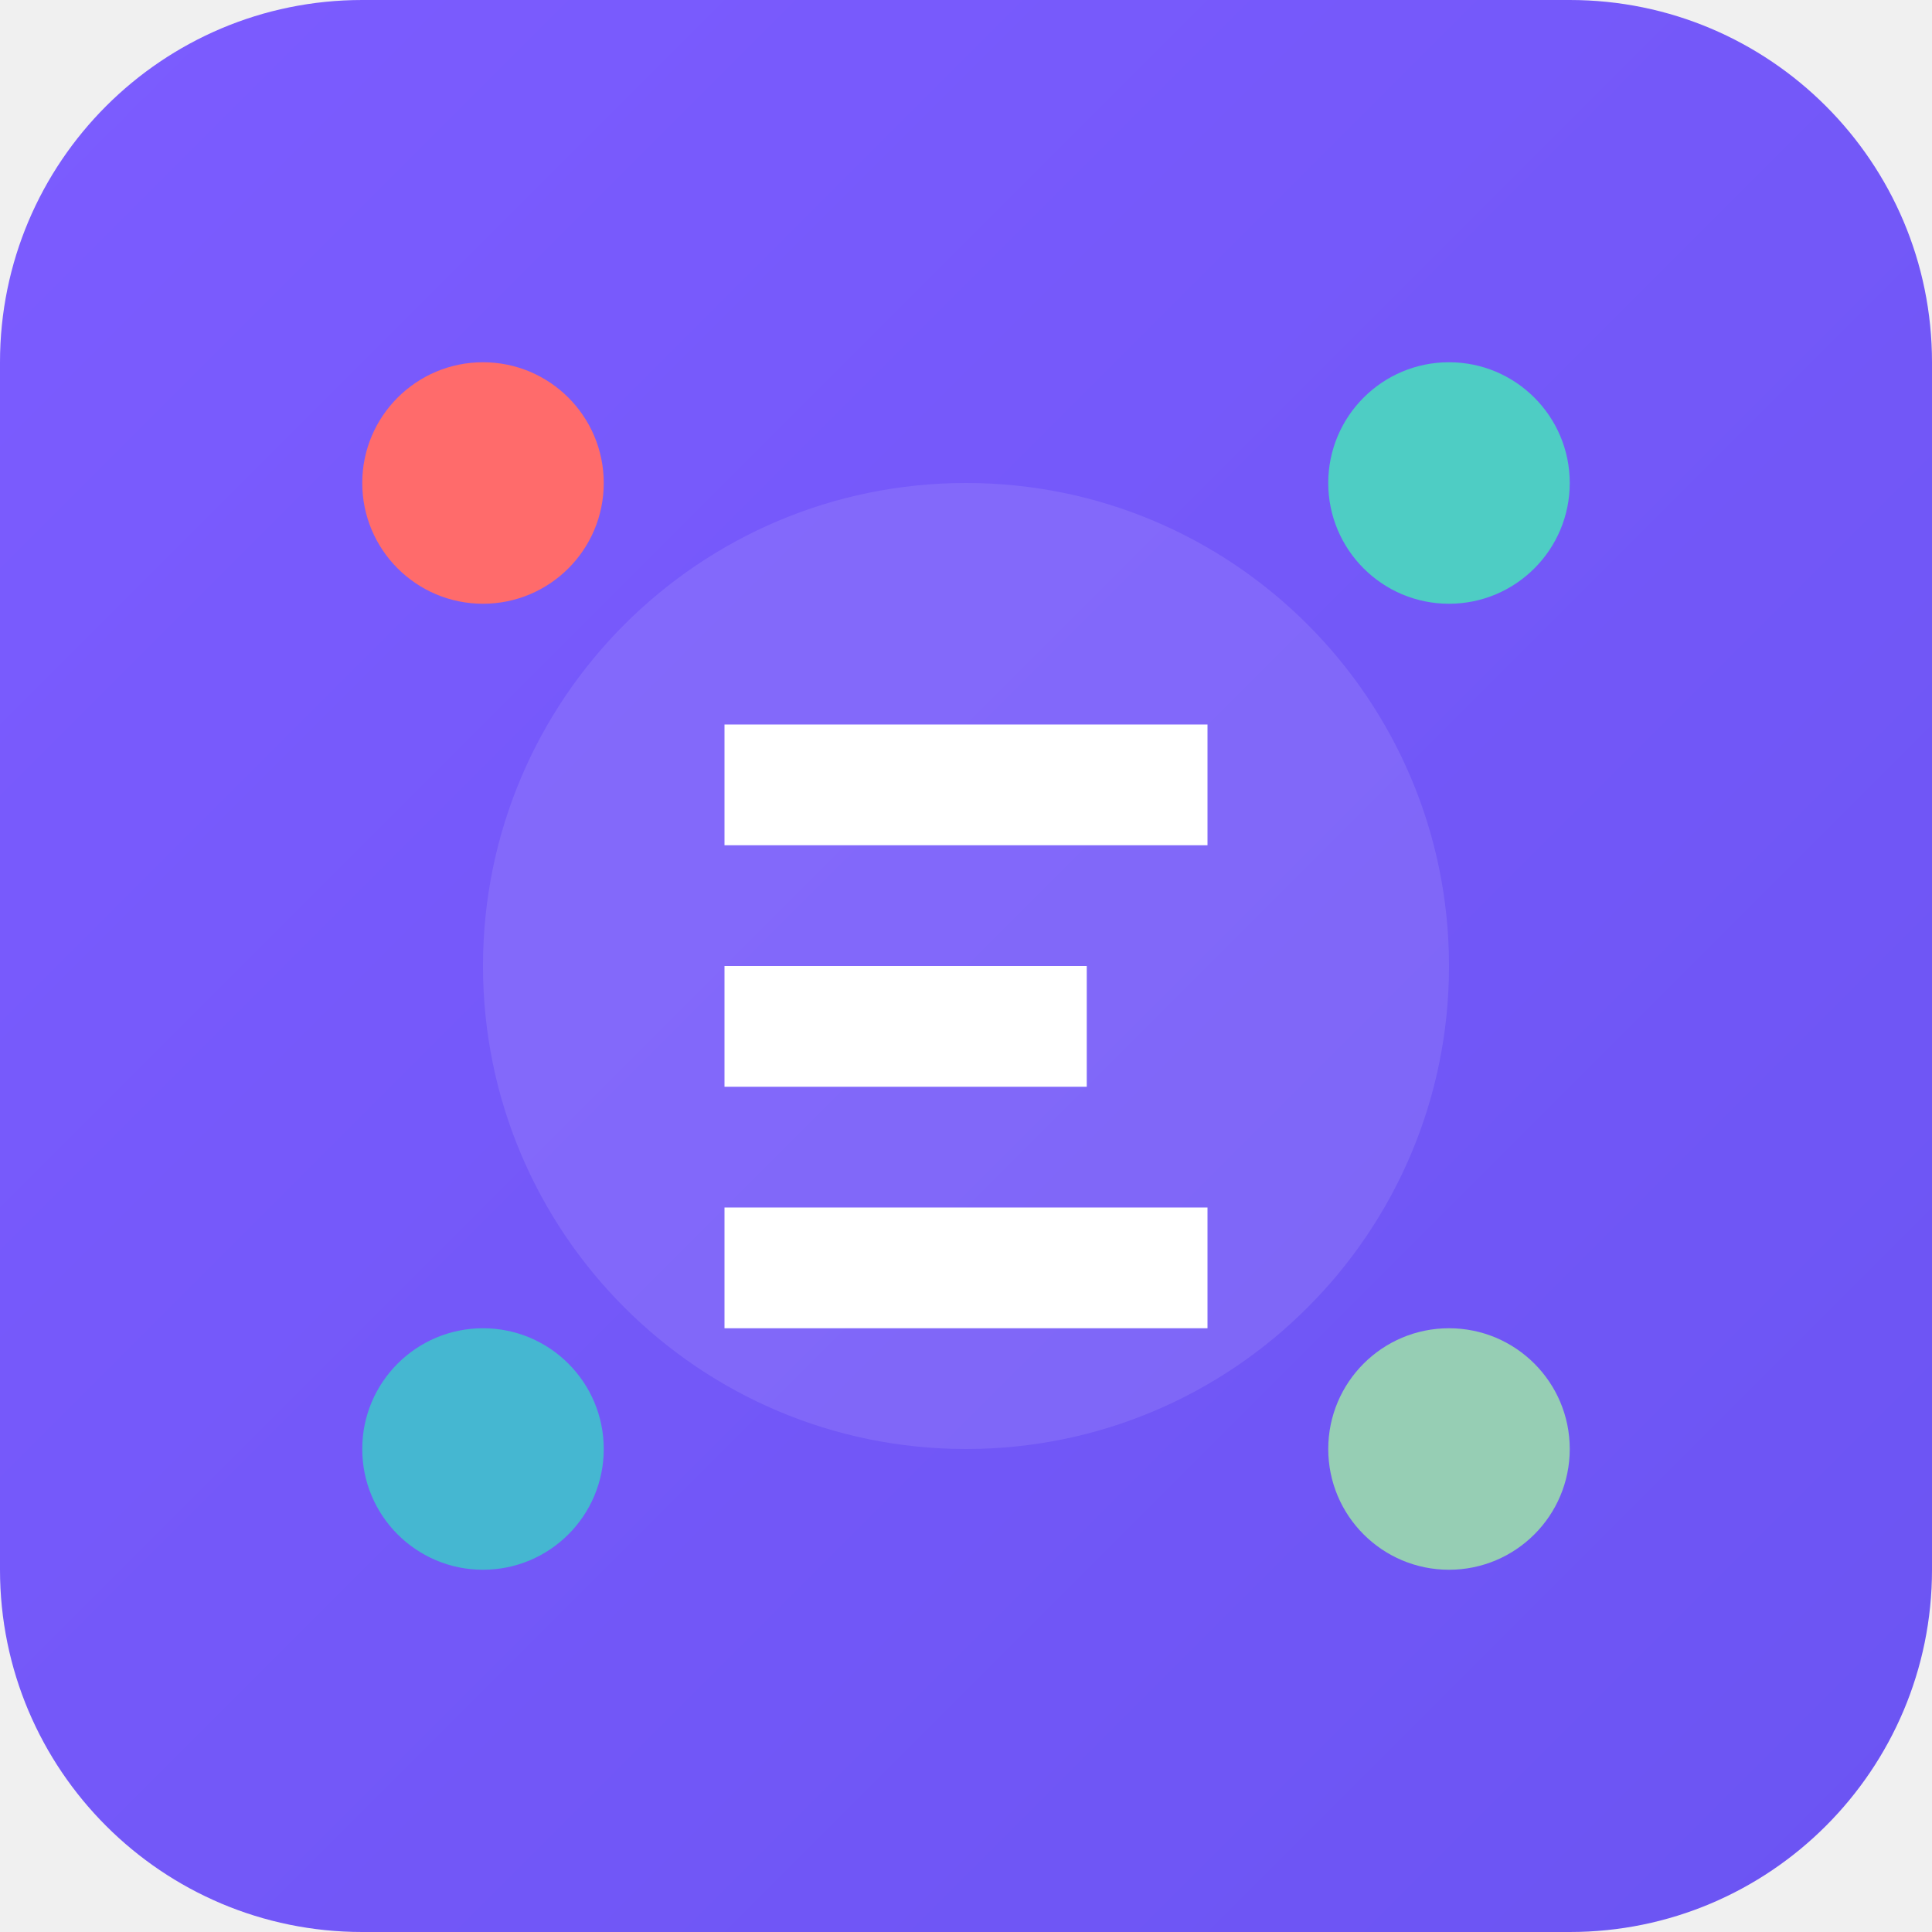
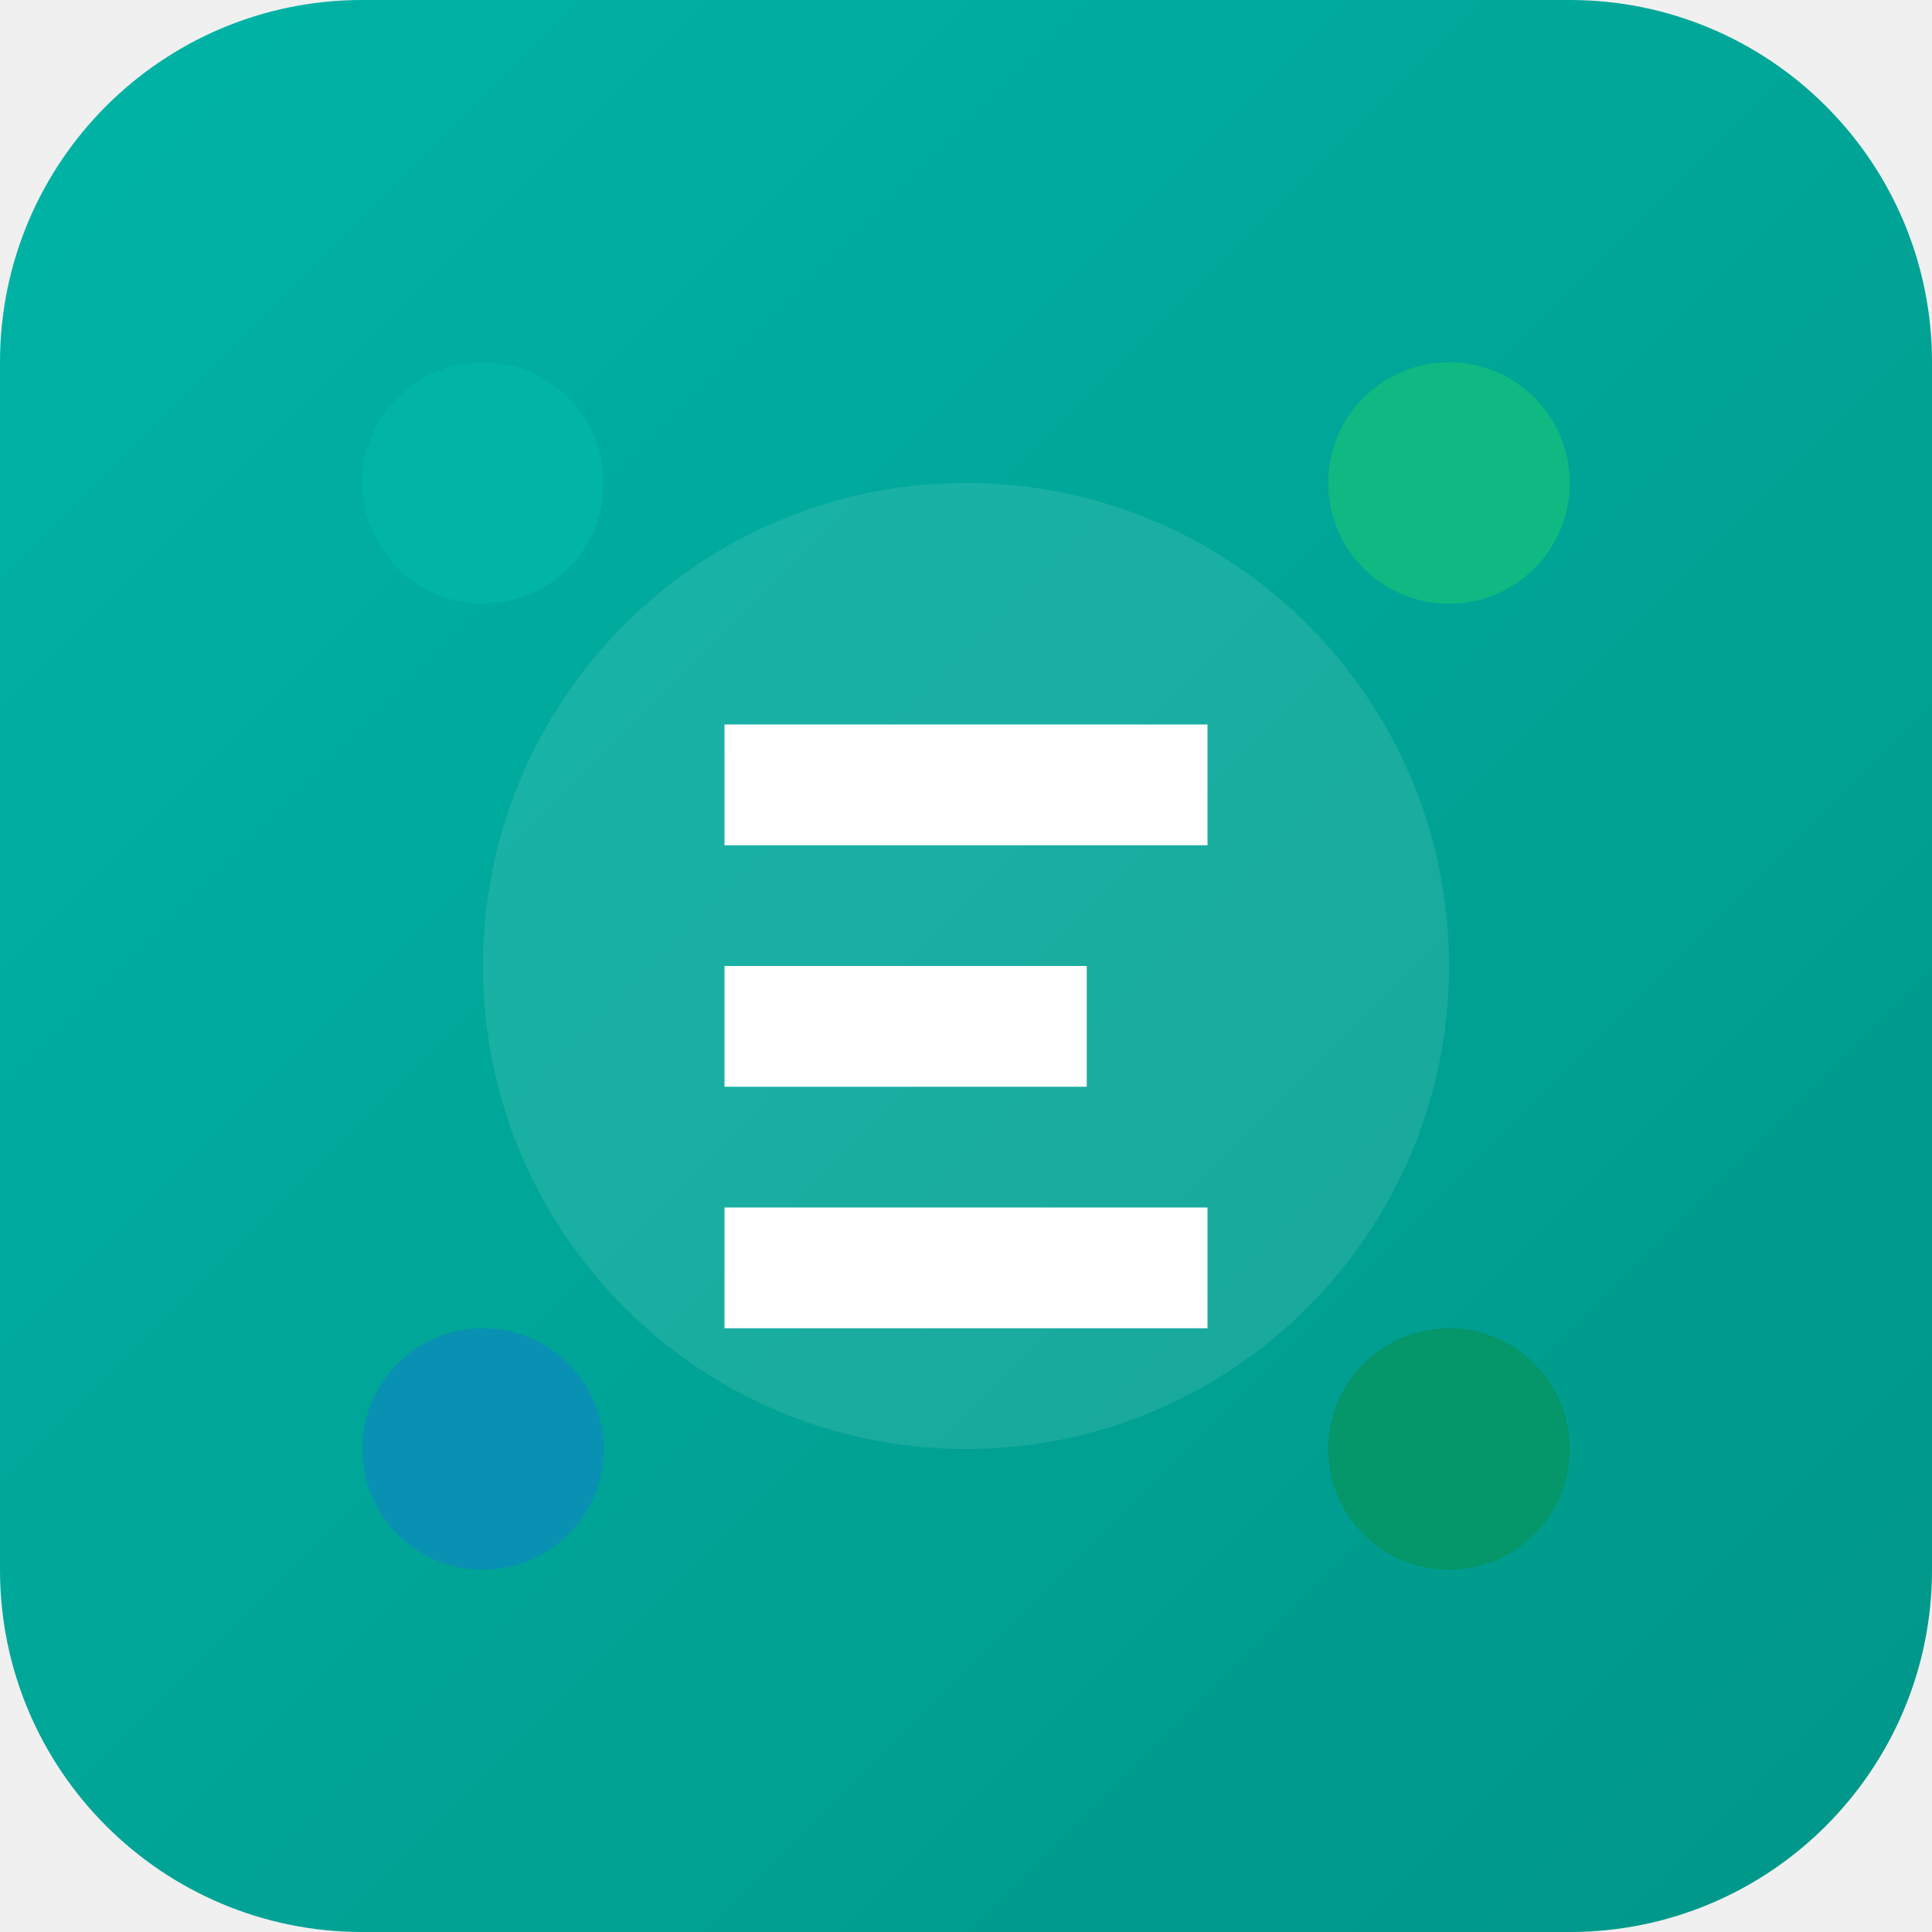
<svg xmlns="http://www.w3.org/2000/svg" width="32" height="32" viewBox="0 0 32 32" fill="none">
  <rect width="32" height="32" rx="6" fill="url(#paint0_linear)" />
  <circle cx="16" cy="16" r="8" fill="white" fill-opacity="0.1" />
  <path d="M12 12h8v2h-8v-2zm0 4h6v2h-6v-2zm0 4h8v2h-8v-2z" fill="white" />
-   <circle cx="8" cy="8" r="2" fill="#ff6b6b" />
-   <circle cx="24" cy="8" r="2" fill="#4ecdc4" />
-   <circle cx="8" cy="24" r="2" fill="#45b7d1" />
-   <circle cx="24" cy="24" r="2" fill="#96ceb4" />
+   <circle cx="8" cy="8" r="2" fill="#00b4a6" />
+   <circle cx="24" cy="8" r="2" fill="#10b981" />
+   <circle cx="8" cy="24" r="2" fill="#0891b2" />
+   <circle cx="24" cy="24" r="2" fill="#059669" />
  <defs>
    <linearGradient id="paint0_linear" x1="0" y1="0" x2="32" y2="32" gradientUnits="userSpaceOnUse">
-       <stop stop-color="#7c5cff" />
-       <stop offset="1" stop-color="#6b54f2" />
+       <stop stop-color="#00b4a6" />
+       <stop offset="1" stop-color="#009688" />
    </linearGradient>
  </defs>
</svg>
